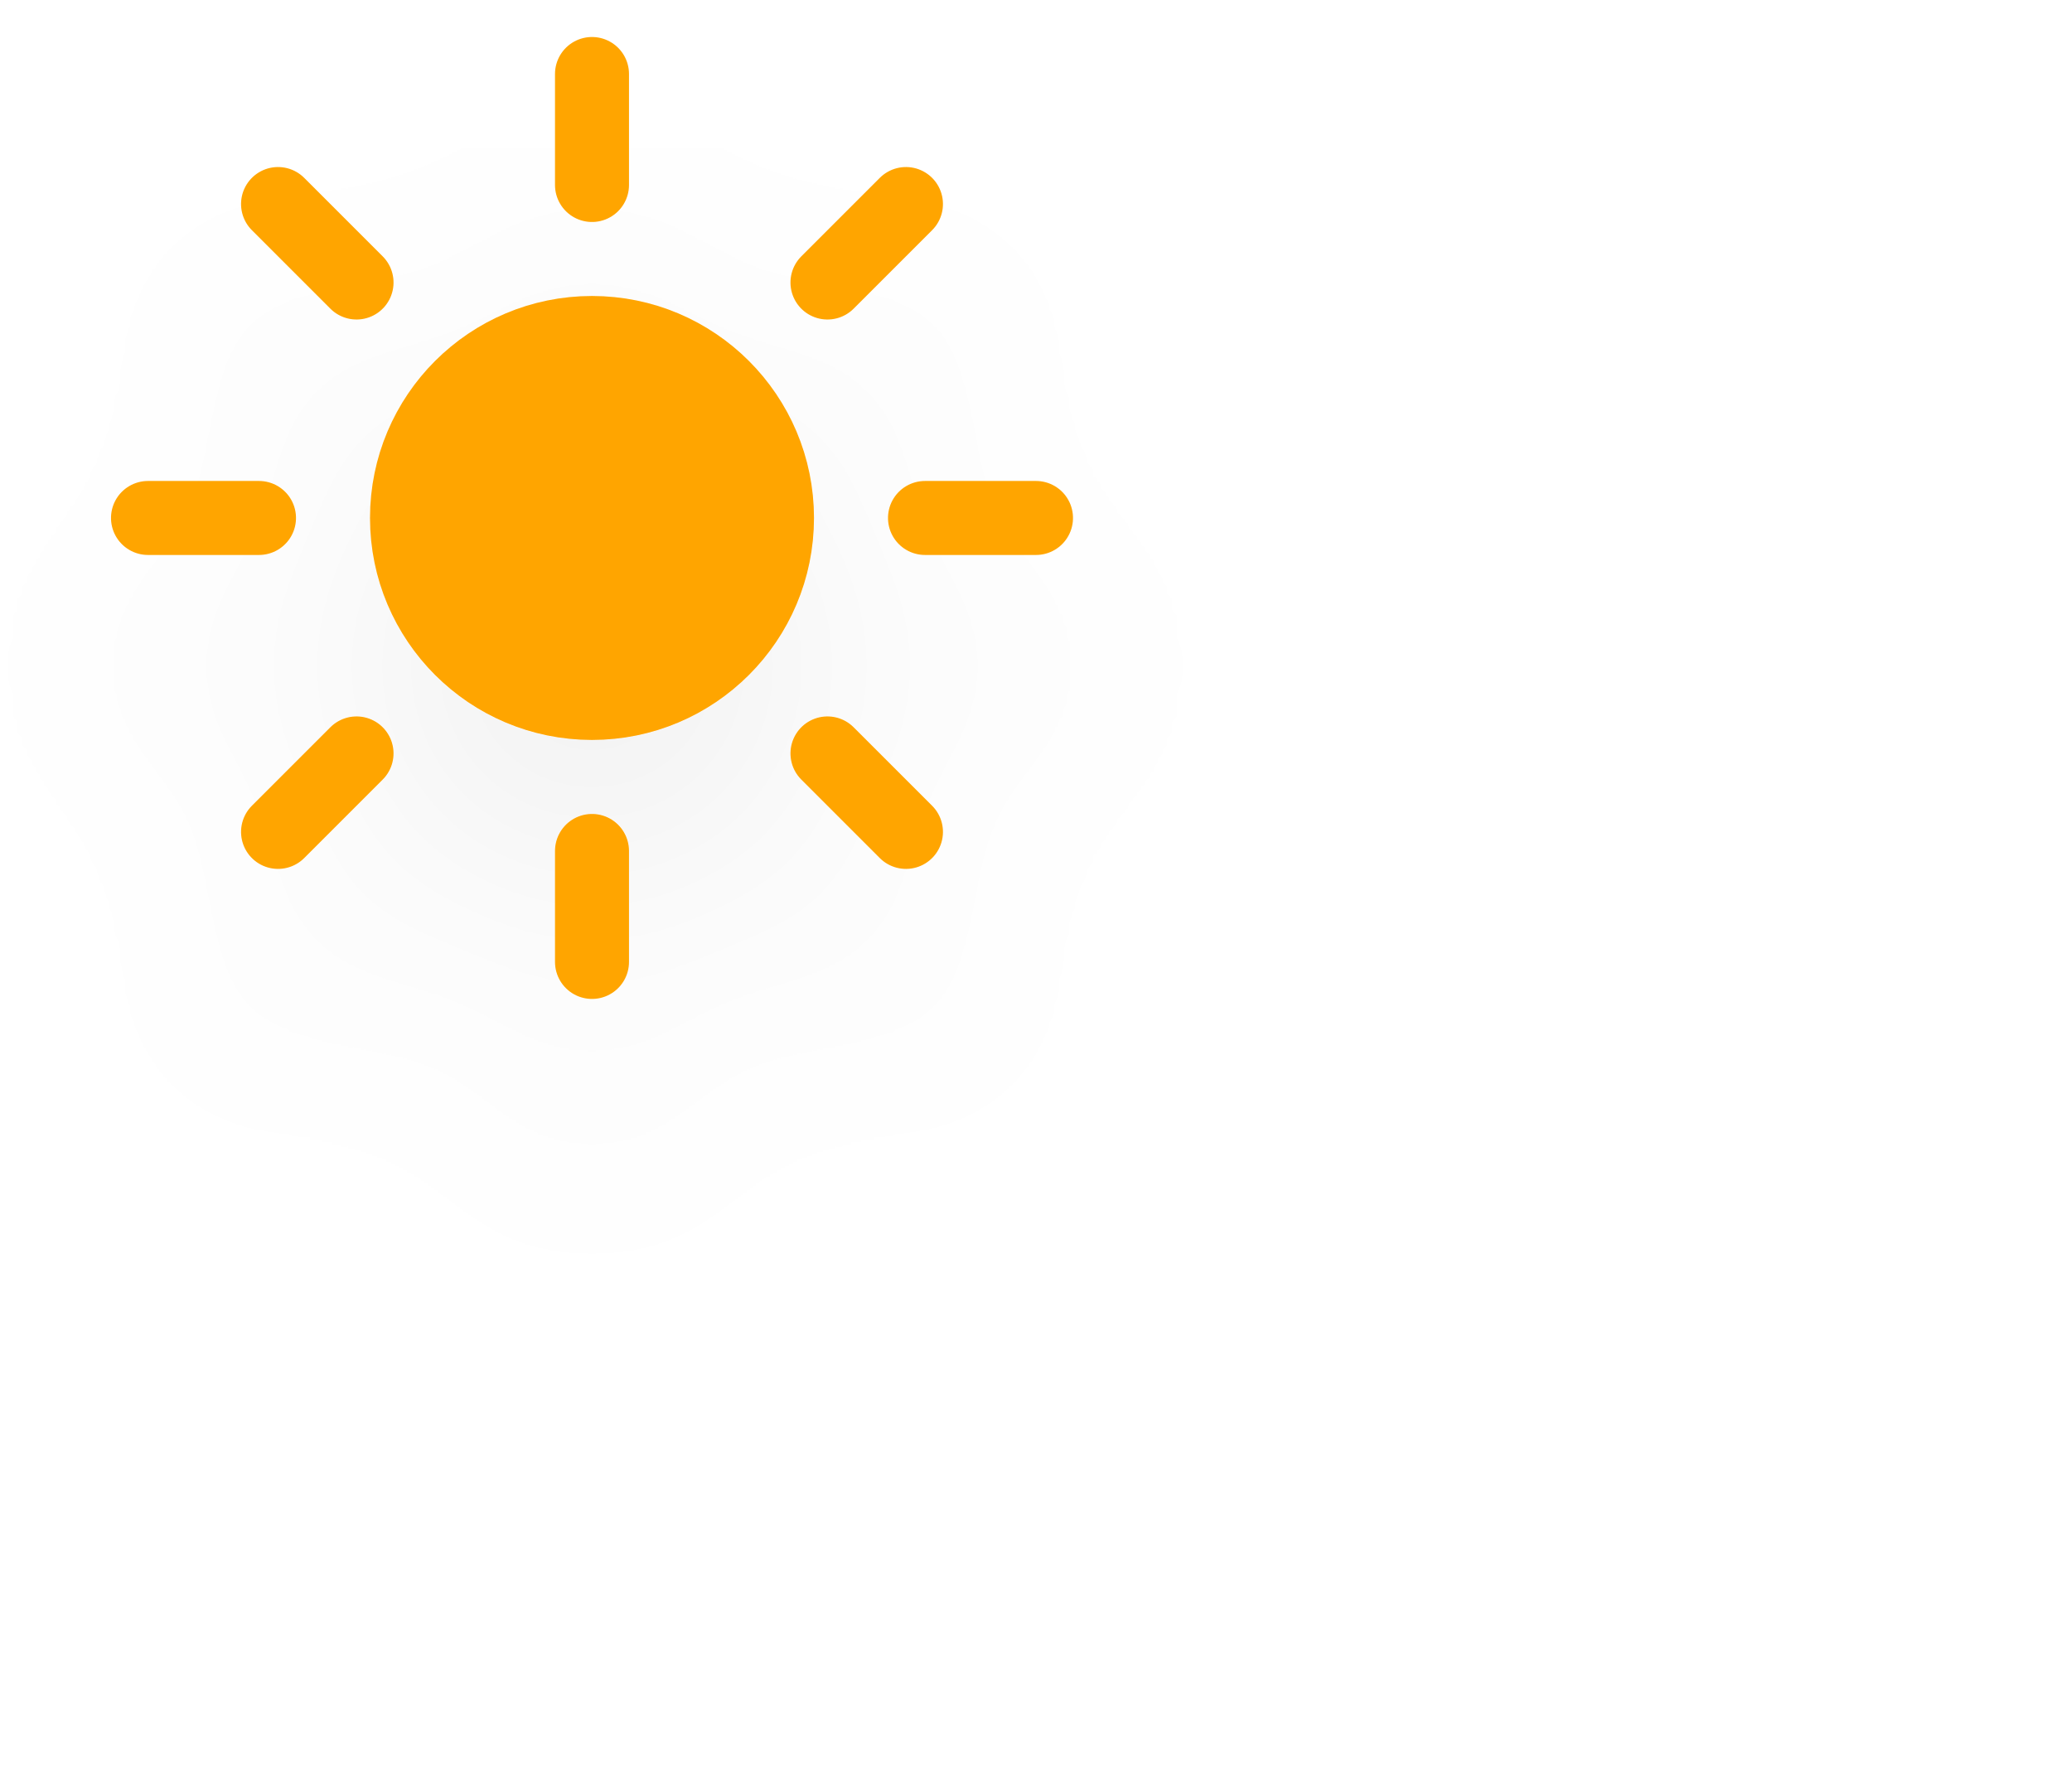
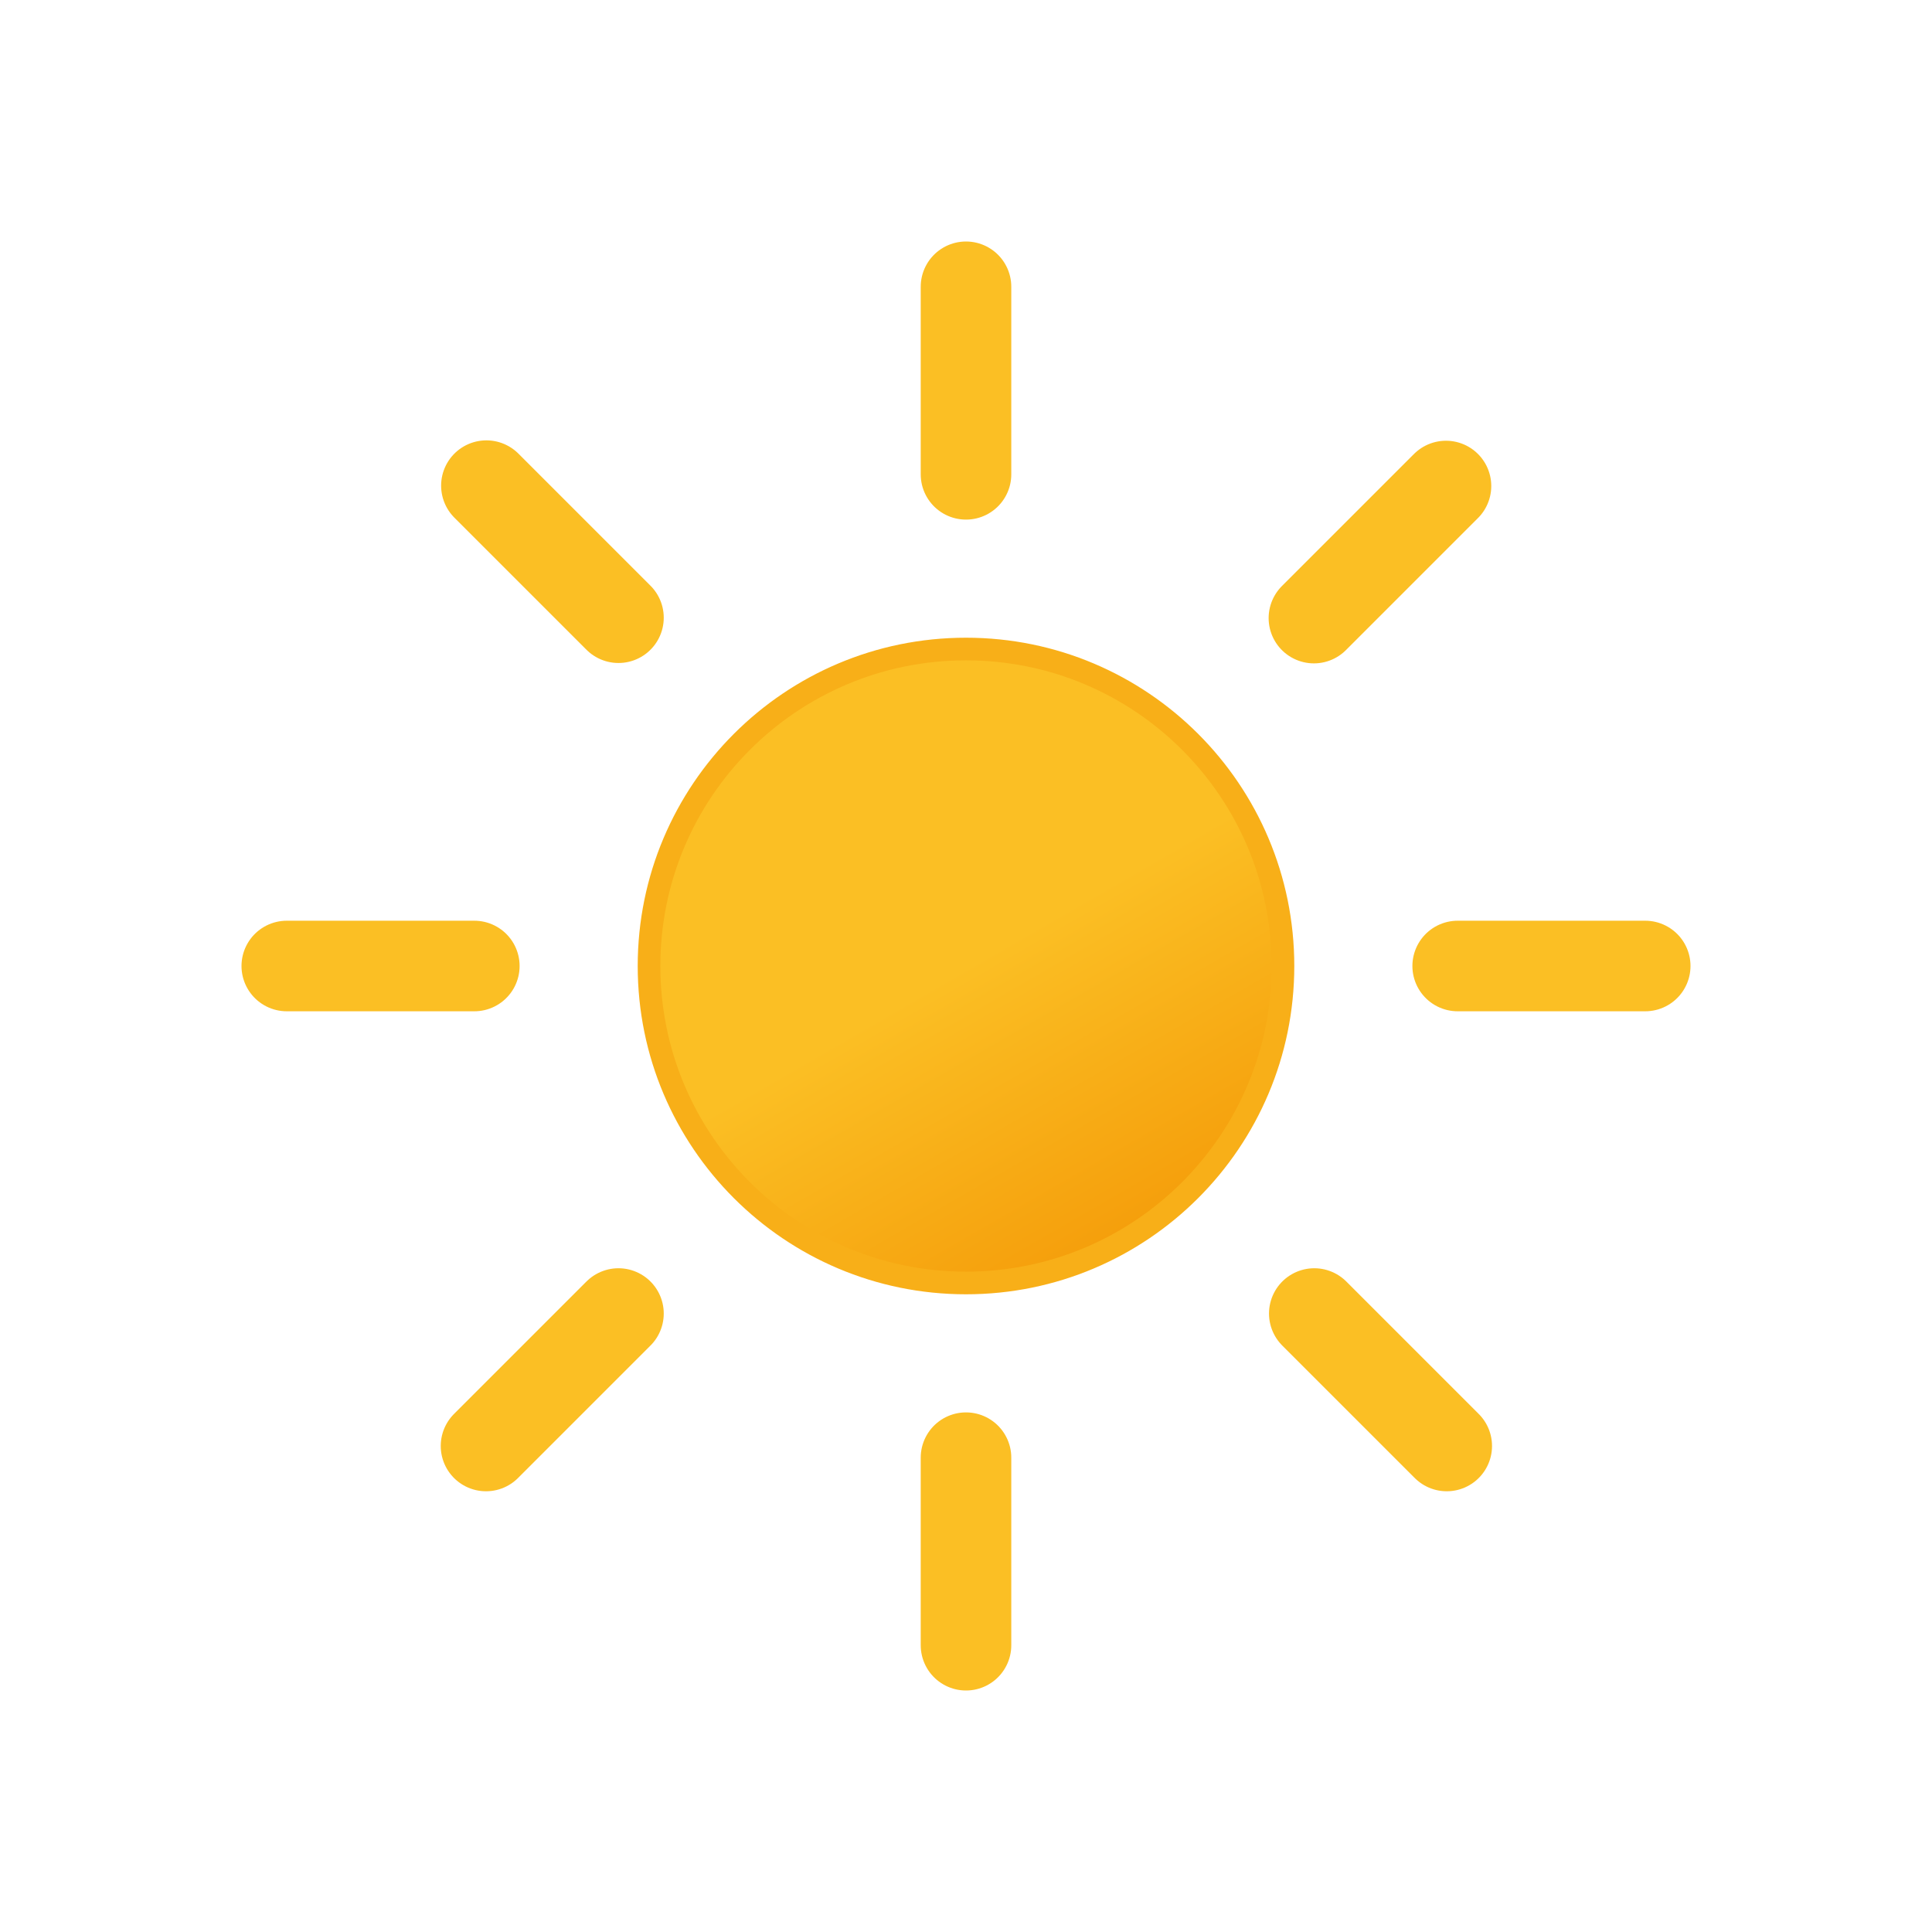
- <svg xmlns="http://www.w3.org/2000/svg" width="56" height="48" version="1.1">
+ <svg xmlns="http://www.w3.org/2000/svg" xmlns:xlink="http://www.w3.org/1999/xlink" viewBox="0 0 512 512">
  <defs>
-     <filter id="blur" x="-.342" y="-.342" width="1.683" height="1.85">
-       <feGaussianBlur in="SourceAlpha" stdDeviation="3" />
-       <feOffset dx="0" dy="4" result="offsetblur" />
-       <feComponentTransfer>
-         <feFuncA slope="0.05" type="linear" />
-       </feComponentTransfer>
-       <feMerge>
-         <feMergeNode />
-         <feMergeNode in="SourceGraphic" />
-       </feMerge>
-     </filter>
-     <style type="text/css">
-       
-       /*
- ** SUN
- */
-       @keyframes am-weather-sun {
-         0% {
-           -webkit-transform: rotate(0deg);
-           -moz-transform: rotate(0deg);
-           -ms-transform: rotate(0deg);
-           transform: rotate(0deg);
-         }
- 
-         100% {
-           -webkit-transform: rotate(360deg);
-           -moz-transform: rotate(360deg);
-           -ms-transform: rotate(360deg);
-           transform: rotate(360deg);
-         }
-       }
- 
-       .am-weather-sun {
-         -webkit-animation-name: am-weather-sun;
-         -moz-animation-name: am-weather-sun;
-         -ms-animation-name: am-weather-sun;
-         animation-name: am-weather-sun;
-         -webkit-animation-duration: 9s;
-         -moz-animation-duration: 9s;
-         -ms-animation-duration: 9s;
-         animation-duration: 9s;
-         -webkit-animation-timing-function: linear;
-         -moz-animation-timing-function: linear;
-         -ms-animation-timing-function: linear;
-         animation-timing-function: linear;
-         -webkit-animation-iteration-count: infinite;
-         -moz-animation-iteration-count: infinite;
-         -ms-animation-iteration-count: infinite;
-         animation-iteration-count: infinite;
-       }
- 
-       @keyframes am-weather-sun-shiny {
-         0% {
-           stroke-dasharray: 3px 10px;
-           stroke-dashoffset: 0px;
-         }
- 
-         50% {
-           stroke-dasharray: 0.1px 10px;
-           stroke-dashoffset: -1px;
-         }
- 
-         100% {
-           stroke-dasharray: 3px 10px;
-           stroke-dashoffset: 0px;
-         }
-       }
- 
-       .am-weather-sun-shiny line {
-         -webkit-animation-name: am-weather-sun-shiny;
-         -moz-animation-name: am-weather-sun-shiny;
-         -ms-animation-name: am-weather-sun-shiny;
-         animation-name: am-weather-sun-shiny;
-         -webkit-animation-duration: 2s;
-         -moz-animation-duration: 2s;
-         -ms-animation-duration: 2s;
-         animation-duration: 2s;
-         -webkit-animation-timing-function: linear;
-         -moz-animation-timing-function: linear;
-         -ms-animation-timing-function: linear;
-         animation-timing-function: linear;
-         -webkit-animation-iteration-count: infinite;
-         -moz-animation-iteration-count: infinite;
-         -ms-animation-iteration-count: infinite;
-         animation-iteration-count: infinite;
-       }
-       
-     </style>
+     <linearGradient id="a" x1="150" x2="234" y1="119.2" y2="264.8" gradientUnits="userSpaceOnUse">
+       <stop offset="0" stop-color="#fbbf24" />
+       <stop offset=".5" stop-color="#fbbf24" />
+       <stop offset="1" stop-color="#f59e0b" />
+     </linearGradient>
+     <symbol id="b" viewBox="0 0 384 384">
+       <circle cx="192" cy="192" r="84" fill="url(#a)" stroke="#f8af18" stroke-miterlimit="10" stroke-width="6" />
+       <path fill="none" stroke="#fbbf24" stroke-linecap="round" stroke-miterlimit="10" stroke-width="24" d="M192 61.7V12m0 360v-49.7m92.2-222.5 35-35M64.8 319.2l35.1-35.1m0-184.4-35-35m254.5 254.5-35.1-35.1M61.7 192H12m360 0h-49.7">
+         <animateTransform additive="sum" attributeName="transform" dur="6s" repeatCount="indefinite" type="rotate" values="0 192 192; 45 192 192" />
+       </path>
+     </symbol>
  </defs>
-   <g transform="translate(16,-2)" filter="url(#blur)">
-     <g transform="translate(0,16)">
-       <g class="am-weather-sun" style="-moz-animation-duration:9s;-moz-animation-iteration-count:infinite;-moz-animation-name:am-weather-sun;-moz-animation-timing-function:linear;-ms-animation-duration:9s;-ms-animation-iteration-count:infinite;-ms-animation-name:am-weather-sun;-ms-animation-timing-function:linear;-webkit-animation-duration:9s;-webkit-animation-iteration-count:infinite;-webkit-animation-name:am-weather-sun;-webkit-animation-timing-function:linear">
-         <line transform="translate(0,9)" y2="3" fill="none" stroke="#ffa500" stroke-linecap="round" stroke-width="2" />
-         <g transform="rotate(45)">
-           <line transform="translate(0,9)" y2="3" fill="none" stroke="#ffa500" stroke-linecap="round" stroke-width="2" />
-         </g>
-         <g transform="rotate(90)">
-           <line transform="translate(0,9)" y2="3" fill="none" stroke="#ffa500" stroke-linecap="round" stroke-width="2" />
-         </g>
-         <g transform="rotate(135)">
-           <line transform="translate(0,9)" y2="3" fill="none" stroke="#ffa500" stroke-linecap="round" stroke-width="2" />
-         </g>
-         <g transform="scale(-1)">
-           <line transform="translate(0,9)" y2="3" fill="none" stroke="#ffa500" stroke-linecap="round" stroke-width="2" />
-         </g>
-         <g transform="rotate(225)">
-           <line transform="translate(0,9)" y2="3" fill="none" stroke="#ffa500" stroke-linecap="round" stroke-width="2" />
-         </g>
-         <g transform="rotate(-90)">
-           <line transform="translate(0,9)" y2="3" fill="none" stroke="#ffa500" stroke-linecap="round" stroke-width="2" />
-         </g>
-         <g transform="rotate(-45)">
-           <line transform="translate(0,9)" y2="3" fill="none" stroke="#ffa500" stroke-linecap="round" stroke-width="2" />
-         </g>
-         <circle r="5" fill="#ffa500" stroke="#ffa500" stroke-width="2" />
-       </g>
-     </g>
-   </g>
+   <use xlink:href="#b" width="384" height="384" transform="translate(64 64)" />
</svg>
